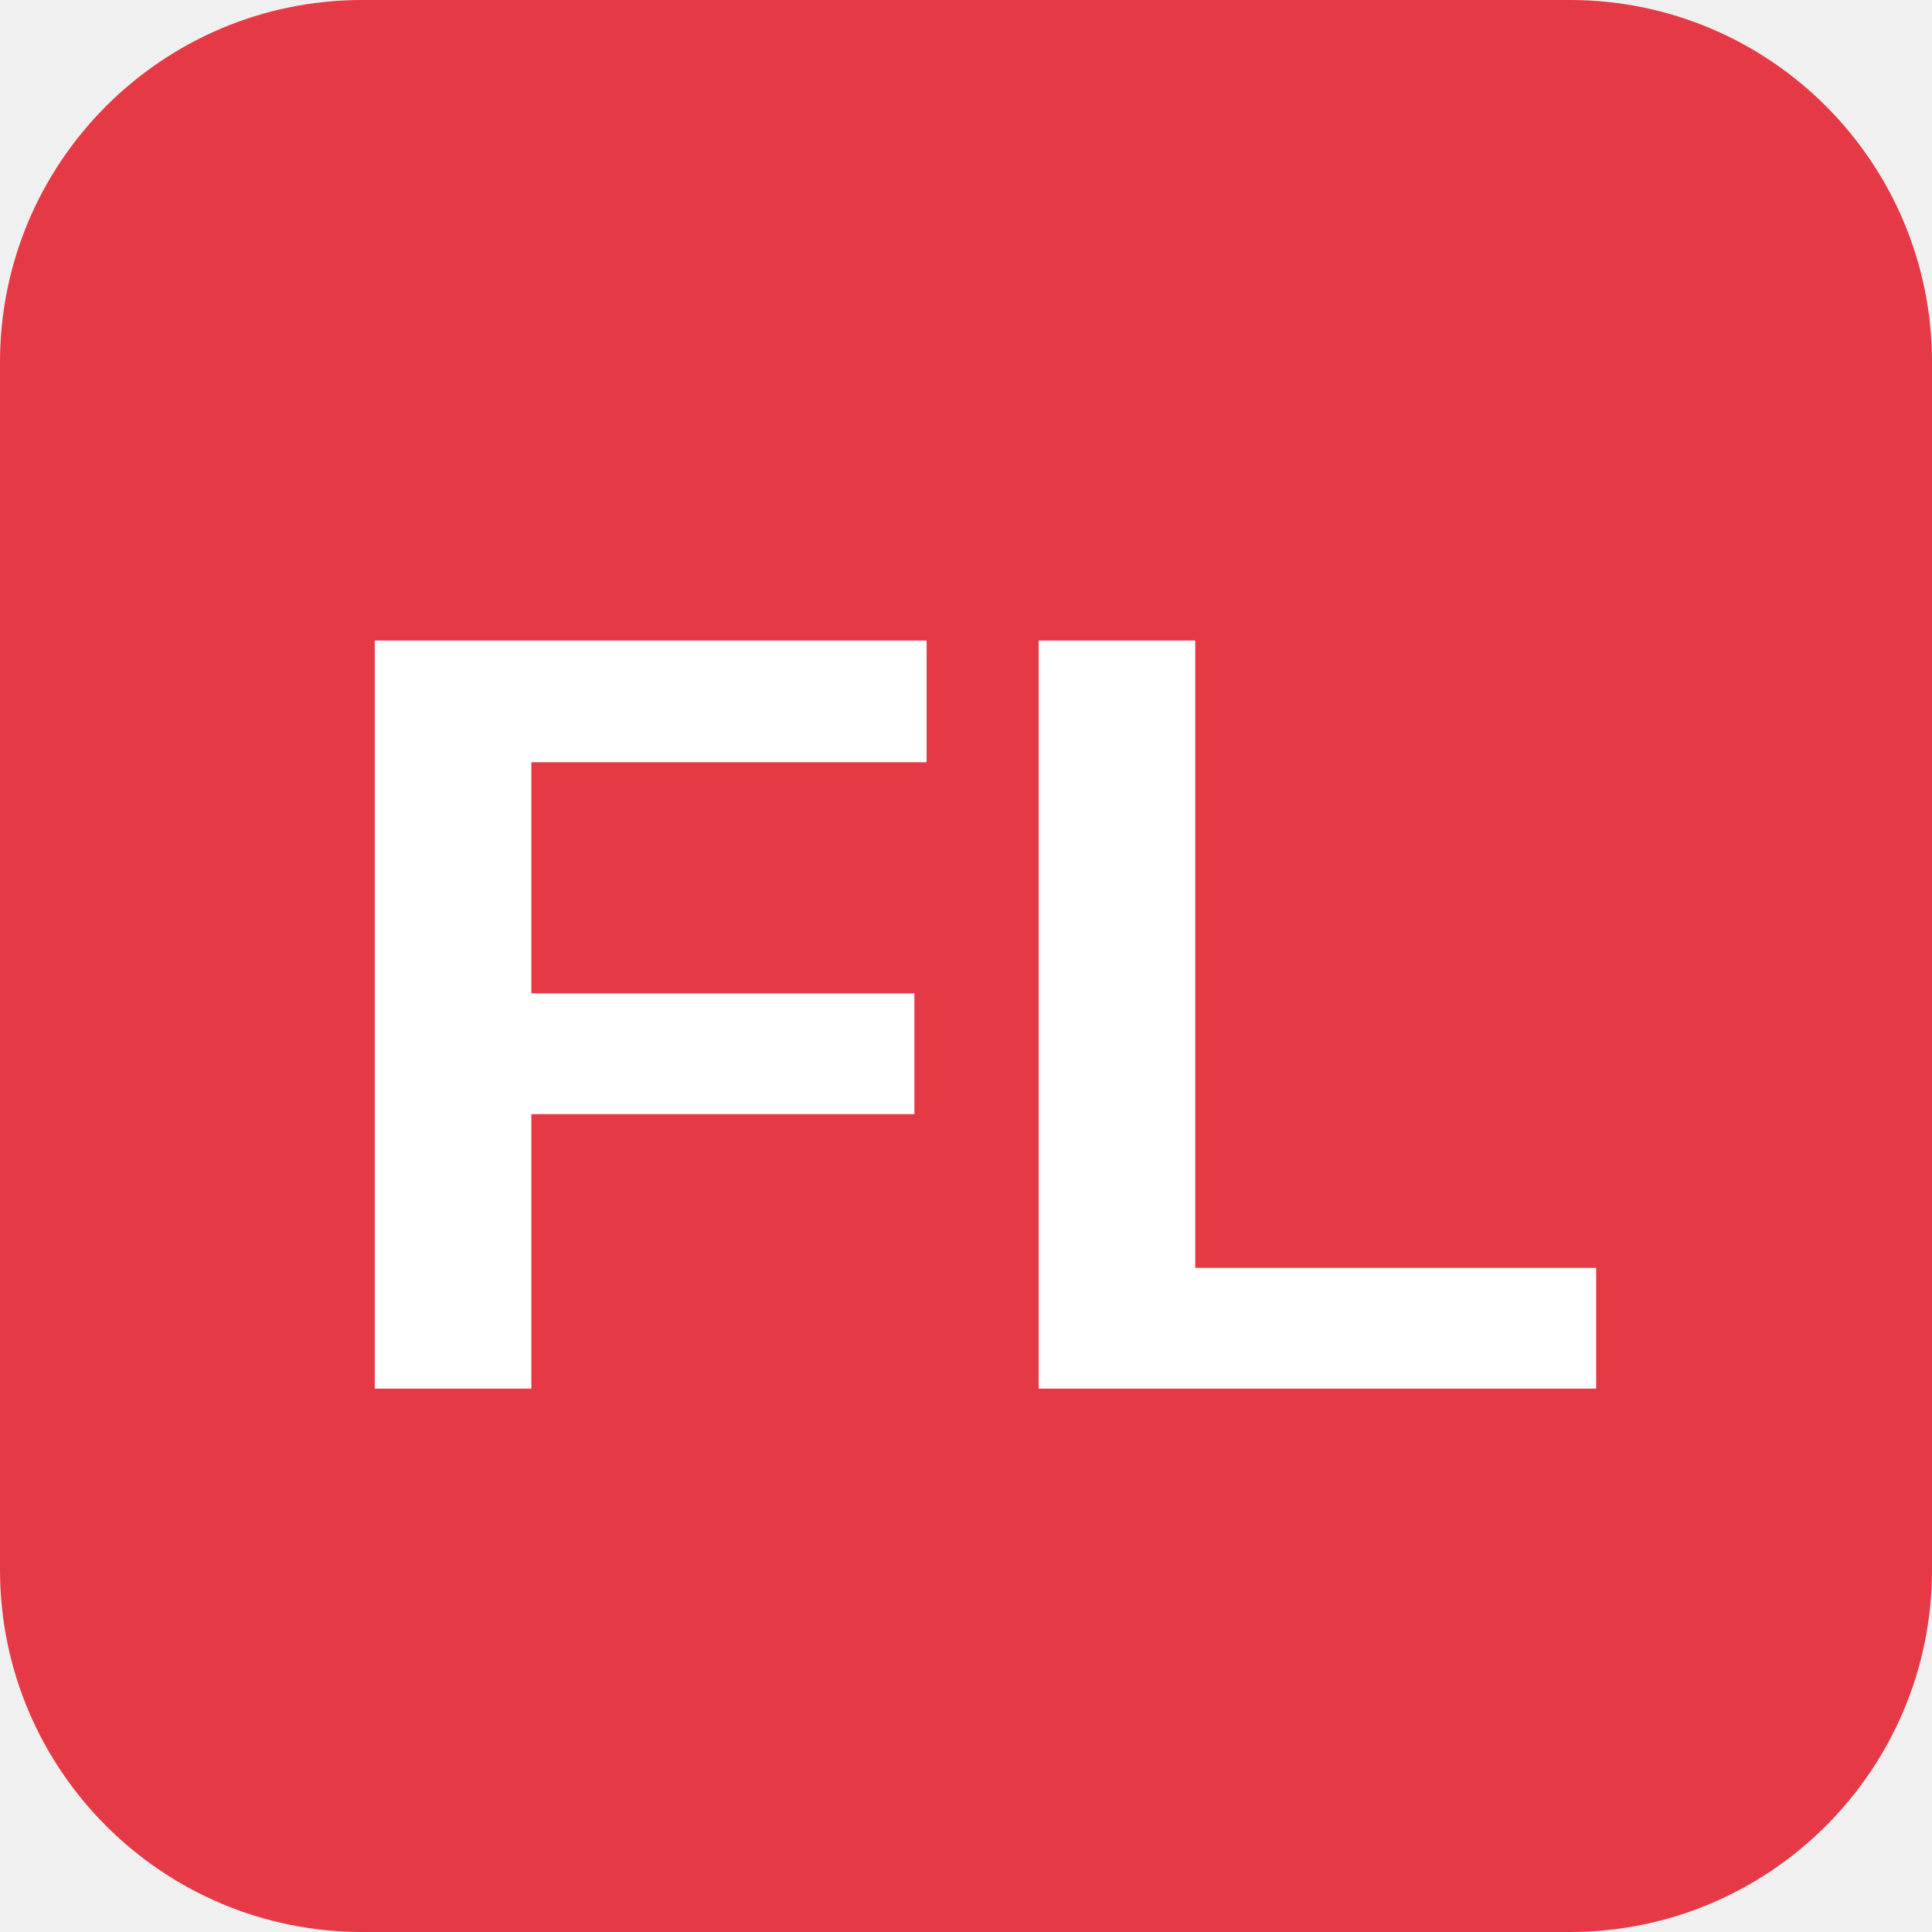
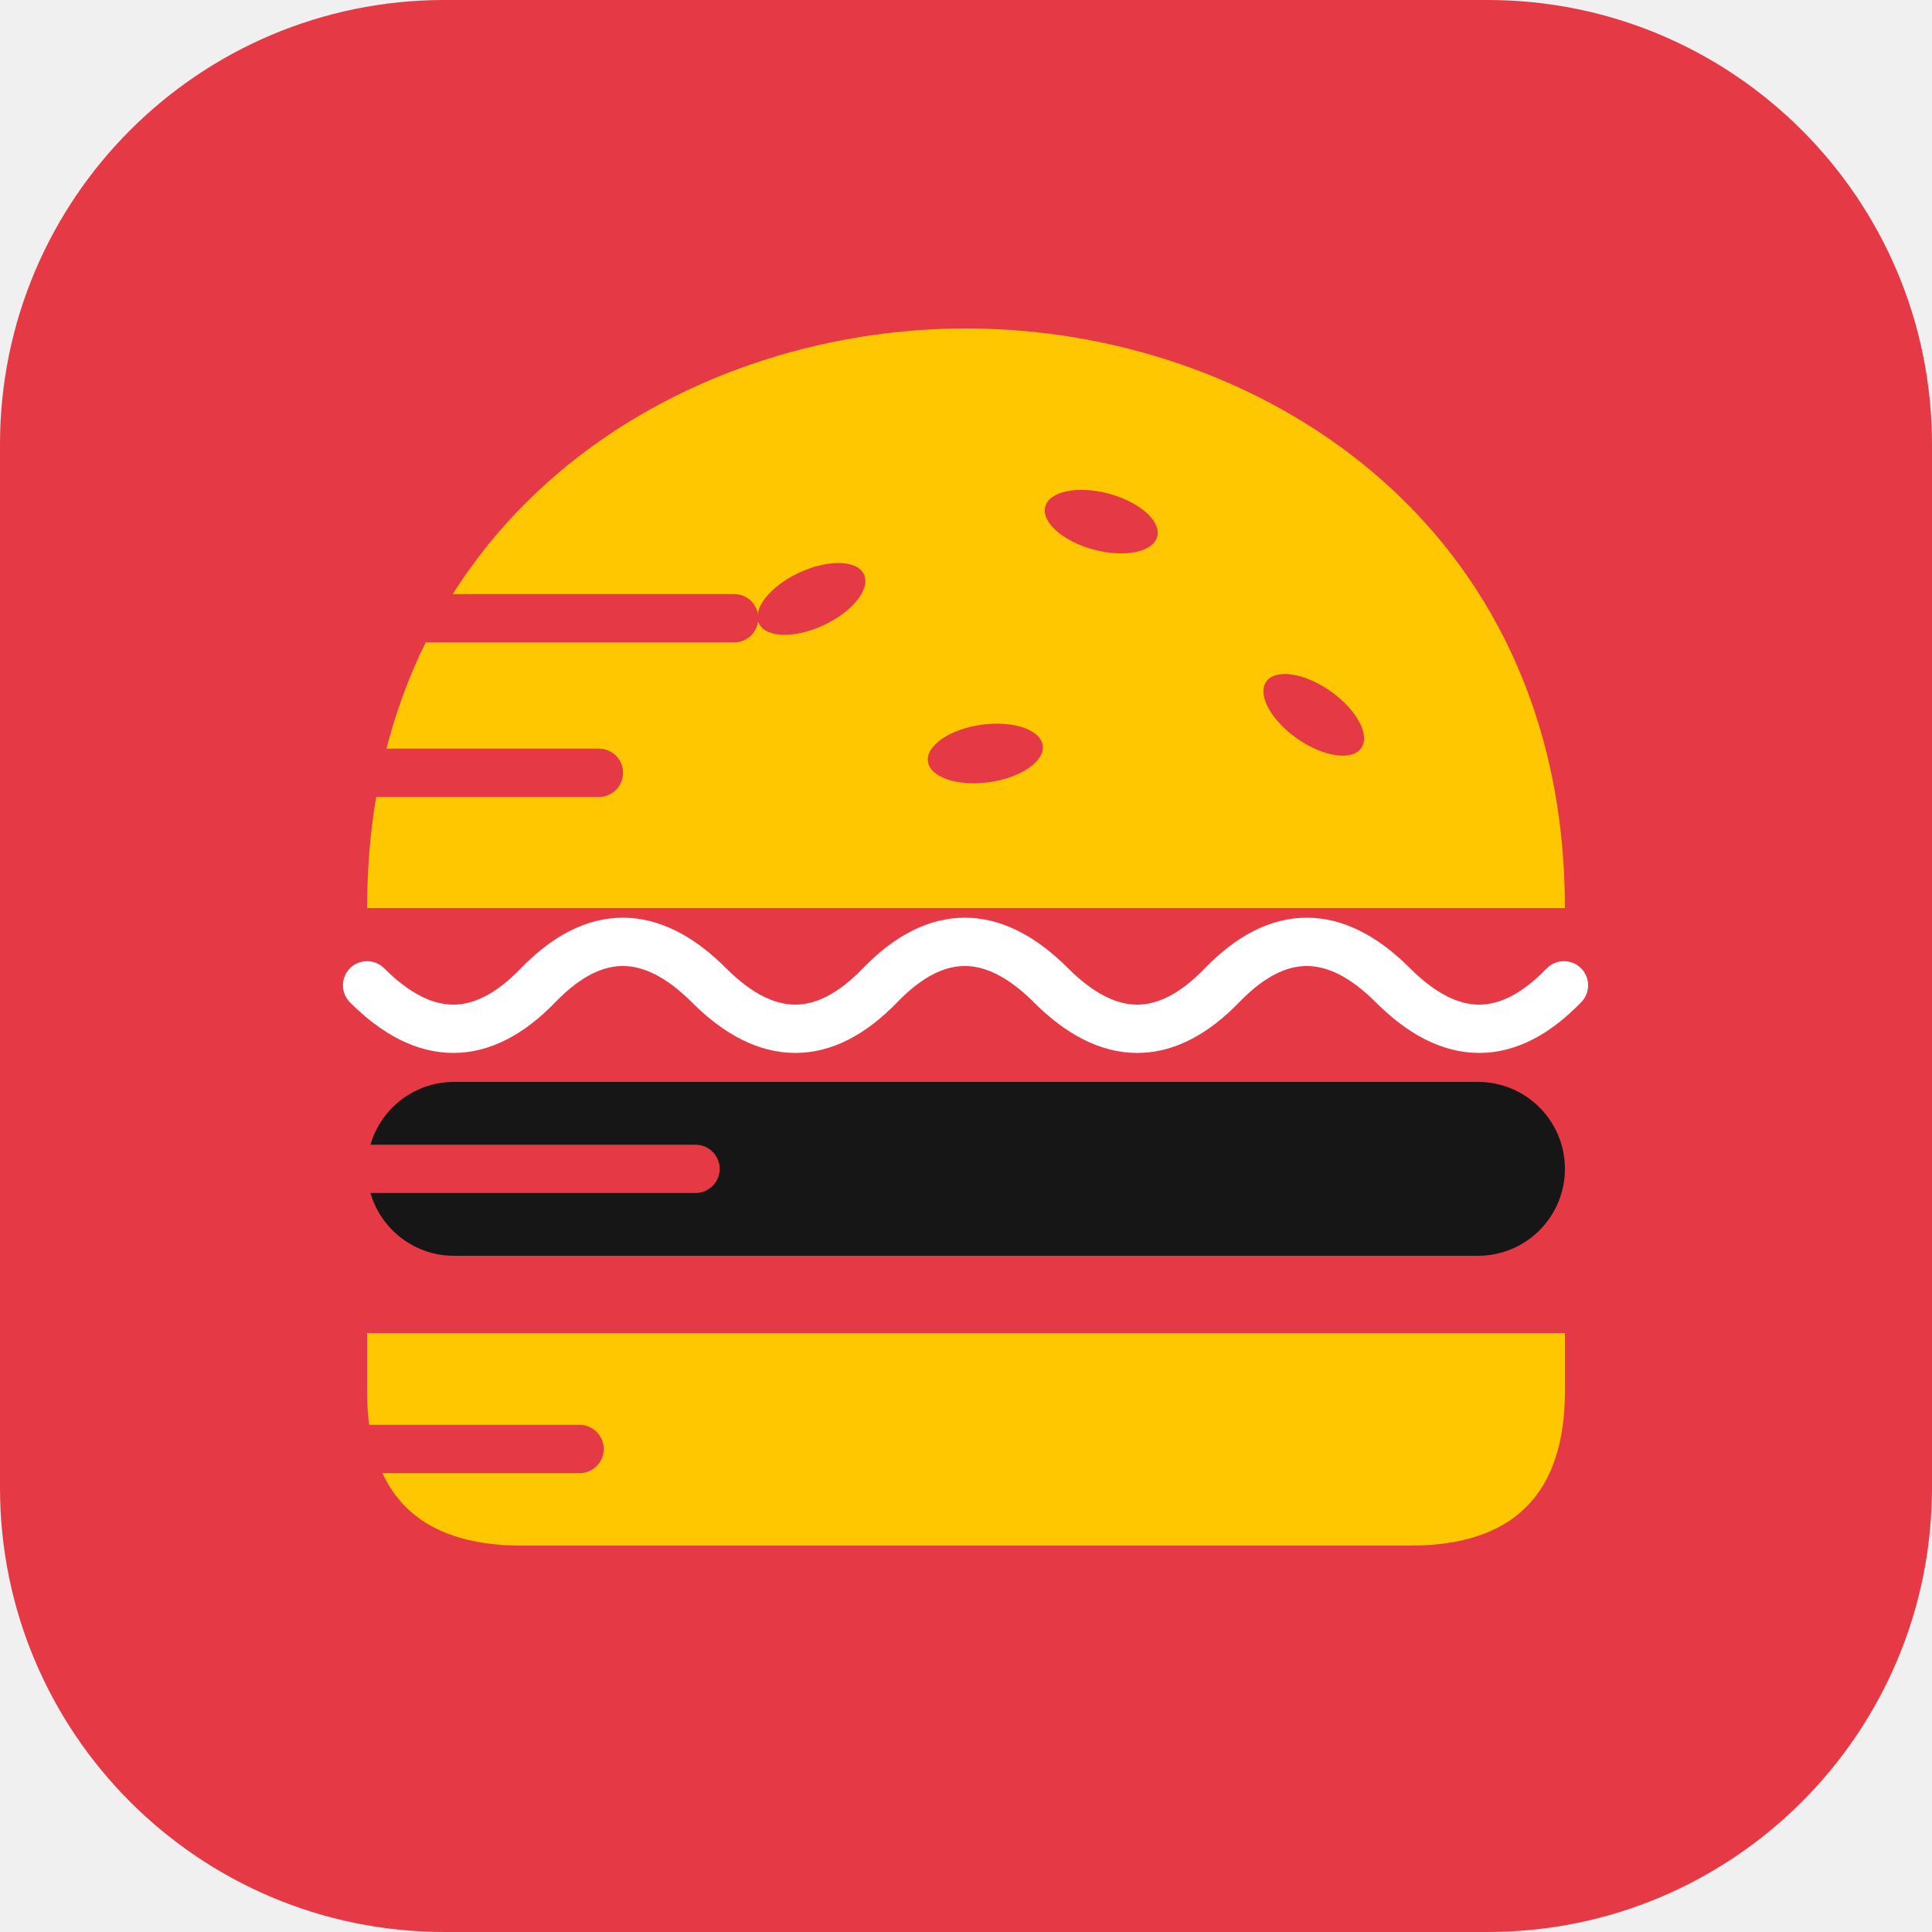
- <svg xmlns="http://www.w3.org/2000/svg" viewBox="0 0 32 32">
-   <rect width="32" height="32" rx="6" fill="#E63946" />
-   <text x="16" y="23" text-anchor="middle" font-family="Arial" font-size="18" font-weight="bold" fill="#FFFFFF">FL</text>
+ <svg xmlns="http://www.w3.org/2000/svg" width="200" height="200" viewBox="0 0 200 200" role="img">
+   <rect width="200" height="200" rx="46" fill="#E63946" style="fill:rgb(230, 57, 70);stroke:none;color:rgb(11, 11, 11);stroke-width:1px;stroke-linecap:butt;stroke-linejoin:miter;opacity:1;font-family:anthropic-sans, ui-sans-serif, system-ui, -apple-system, &quot;Segoe UI&quot;, Roboto, sans-serif;font-size:16px;font-weight:400;text-anchor:start;dominant-baseline:auto" />
+   <path d="M38 94 C38 54 70 34 100 34 C130 34 162 54 162 94 Z" fill="#FFC700" style="fill:rgb(255, 199, 0);stroke:none;color:rgb(11, 11, 11);stroke-width:1px;stroke-linecap:butt;stroke-linejoin:miter;opacity:1;font-family:anthropic-sans, ui-sans-serif, system-ui, -apple-system, &quot;Segoe UI&quot;, Roboto, sans-serif;font-size:16px;font-weight:400;text-anchor:start;dominant-baseline:auto" />
+   <ellipse cx="84" cy="62" rx="6" ry="3" fill="#E63946" transform="rotate(-25 84 62)" style="fill:rgb(230, 57, 70);stroke:none;color:rgb(11, 11, 11);stroke-width:1px;stroke-linecap:butt;stroke-linejoin:miter;opacity:1;font-family:anthropic-sans, ui-sans-serif, system-ui, -apple-system, &quot;Segoe UI&quot;, Roboto, sans-serif;font-size:16px;font-weight:400;text-anchor:start;dominant-baseline:auto" />
+   <ellipse cx="114" cy="54" rx="6" ry="3" fill="#E63946" transform="rotate(15 114 54)" style="fill:rgb(230, 57, 70);stroke:none;color:rgb(11, 11, 11);stroke-width:1px;stroke-linecap:butt;stroke-linejoin:miter;opacity:1;font-family:anthropic-sans, ui-sans-serif, system-ui, -apple-system, &quot;Segoe UI&quot;, Roboto, sans-serif;font-size:16px;font-weight:400;text-anchor:start;dominant-baseline:auto" />
+   <ellipse cx="136" cy="74" rx="6" ry="3" fill="#E63946" transform="rotate(35 136 74)" style="fill:rgb(230, 57, 70);stroke:none;color:rgb(11, 11, 11);stroke-width:1px;stroke-linecap:butt;stroke-linejoin:miter;opacity:1;font-family:anthropic-sans, ui-sans-serif, system-ui, -apple-system, &quot;Segoe UI&quot;, Roboto, sans-serif;font-size:16px;font-weight:400;text-anchor:start;dominant-baseline:auto" />
+   <ellipse cx="102" cy="78" rx="6" ry="3" fill="#E63946" transform="rotate(-8 102 78)" style="fill:rgb(230, 57, 70);stroke:none;color:rgb(11, 11, 11);stroke-width:1px;stroke-linecap:butt;stroke-linejoin:miter;opacity:1;font-family:anthropic-sans, ui-sans-serif, system-ui, -apple-system, &quot;Segoe UI&quot;, Roboto, sans-serif;font-size:16px;font-weight:400;text-anchor:start;dominant-baseline:auto" />
+   <path d="M38 102 q9 9 17.7 0 t17.7 0 t17.7 0 t17.7 0 t17.7 0 t17.7 0 t17.7 0" fill="none" stroke="#FFFFFF" stroke-width="5" stroke-linecap="round" stroke-linejoin="round" style="fill:none;stroke:rgb(255, 255, 255);color:rgb(11, 11, 11);stroke-width:5px;stroke-linecap:round;stroke-linejoin:round;opacity:1;font-family:anthropic-sans, ui-sans-serif, system-ui, -apple-system, &quot;Segoe UI&quot;, Roboto, sans-serif;font-size:16px;font-weight:400;text-anchor:start;dominant-baseline:auto" />
+   <rect x="38" y="112" width="124" height="18" rx="9" fill="#161616" style="fill:rgb(22, 22, 22);stroke:none;color:rgb(11, 11, 11);stroke-width:1px;stroke-linecap:butt;stroke-linejoin:miter;opacity:1;font-family:anthropic-sans, ui-sans-serif, system-ui, -apple-system, &quot;Segoe UI&quot;, Roboto, sans-serif;font-size:16px;font-weight:400;text-anchor:start;dominant-baseline:auto" />
+   <path d="M38 138 H162 V144 Q162 160 146 160 H54 Q38 160 38 144 Z" fill="#FFC700" style="fill:rgb(255, 199, 0);stroke:none;color:rgb(11, 11, 11);stroke-width:1px;stroke-linecap:butt;stroke-linejoin:miter;opacity:1;font-family:anthropic-sans, ui-sans-serif, system-ui, -apple-system, &quot;Segoe UI&quot;, Roboto, sans-serif;font-size:16px;font-weight:400;text-anchor:start;dominant-baseline:auto" />
+   <g stroke="#E63946" stroke-width="5" stroke-linecap="round" style="fill:rgb(0, 0, 0);stroke:rgb(230, 57, 70);color:rgb(11, 11, 11);stroke-width:5px;stroke-linecap:round;stroke-linejoin:miter;opacity:1;font-family:anthropic-sans, ui-sans-serif, system-ui, -apple-system, &quot;Segoe UI&quot;, Roboto, sans-serif;font-size:16px;font-weight:400;text-anchor:start;dominant-baseline:auto">
+     <line x1="20" y1="64" x2="76" y2="64" style="fill:rgb(0, 0, 0);stroke:rgb(230, 57, 70);color:rgb(11, 11, 11);stroke-width:5px;stroke-linecap:round;stroke-linejoin:miter;opacity:1;font-family:anthropic-sans, ui-sans-serif, system-ui, -apple-system, &quot;Segoe UI&quot;, Roboto, sans-serif;font-size:16px;font-weight:400;text-anchor:start;dominant-baseline:auto" />
+     <line x1="20" y1="80" x2="62" y2="80" style="fill:rgb(0, 0, 0);stroke:rgb(230, 57, 70);color:rgb(11, 11, 11);stroke-width:5px;stroke-linecap:round;stroke-linejoin:miter;opacity:1;font-family:anthropic-sans, ui-sans-serif, system-ui, -apple-system, &quot;Segoe UI&quot;, Roboto, sans-serif;font-size:16px;font-weight:400;text-anchor:start;dominant-baseline:auto" />
+     <line x1="20" y1="121" x2="72" y2="121" style="fill:rgb(0, 0, 0);stroke:rgb(230, 57, 70);color:rgb(11, 11, 11);stroke-width:5px;stroke-linecap:round;stroke-linejoin:miter;opacity:1;font-family:anthropic-sans, ui-sans-serif, system-ui, -apple-system, &quot;Segoe UI&quot;, Roboto, sans-serif;font-size:16px;font-weight:400;text-anchor:start;dominant-baseline:auto" />
+     <line x1="20" y1="150" x2="60" y2="150" style="fill:rgb(0, 0, 0);stroke:rgb(230, 57, 70);color:rgb(11, 11, 11);stroke-width:5px;stroke-linecap:round;stroke-linejoin:miter;opacity:1;font-family:anthropic-sans, ui-sans-serif, system-ui, -apple-system, &quot;Segoe UI&quot;, Roboto, sans-serif;font-size:16px;font-weight:400;text-anchor:start;dominant-baseline:auto" />
+   </g>
</svg>
